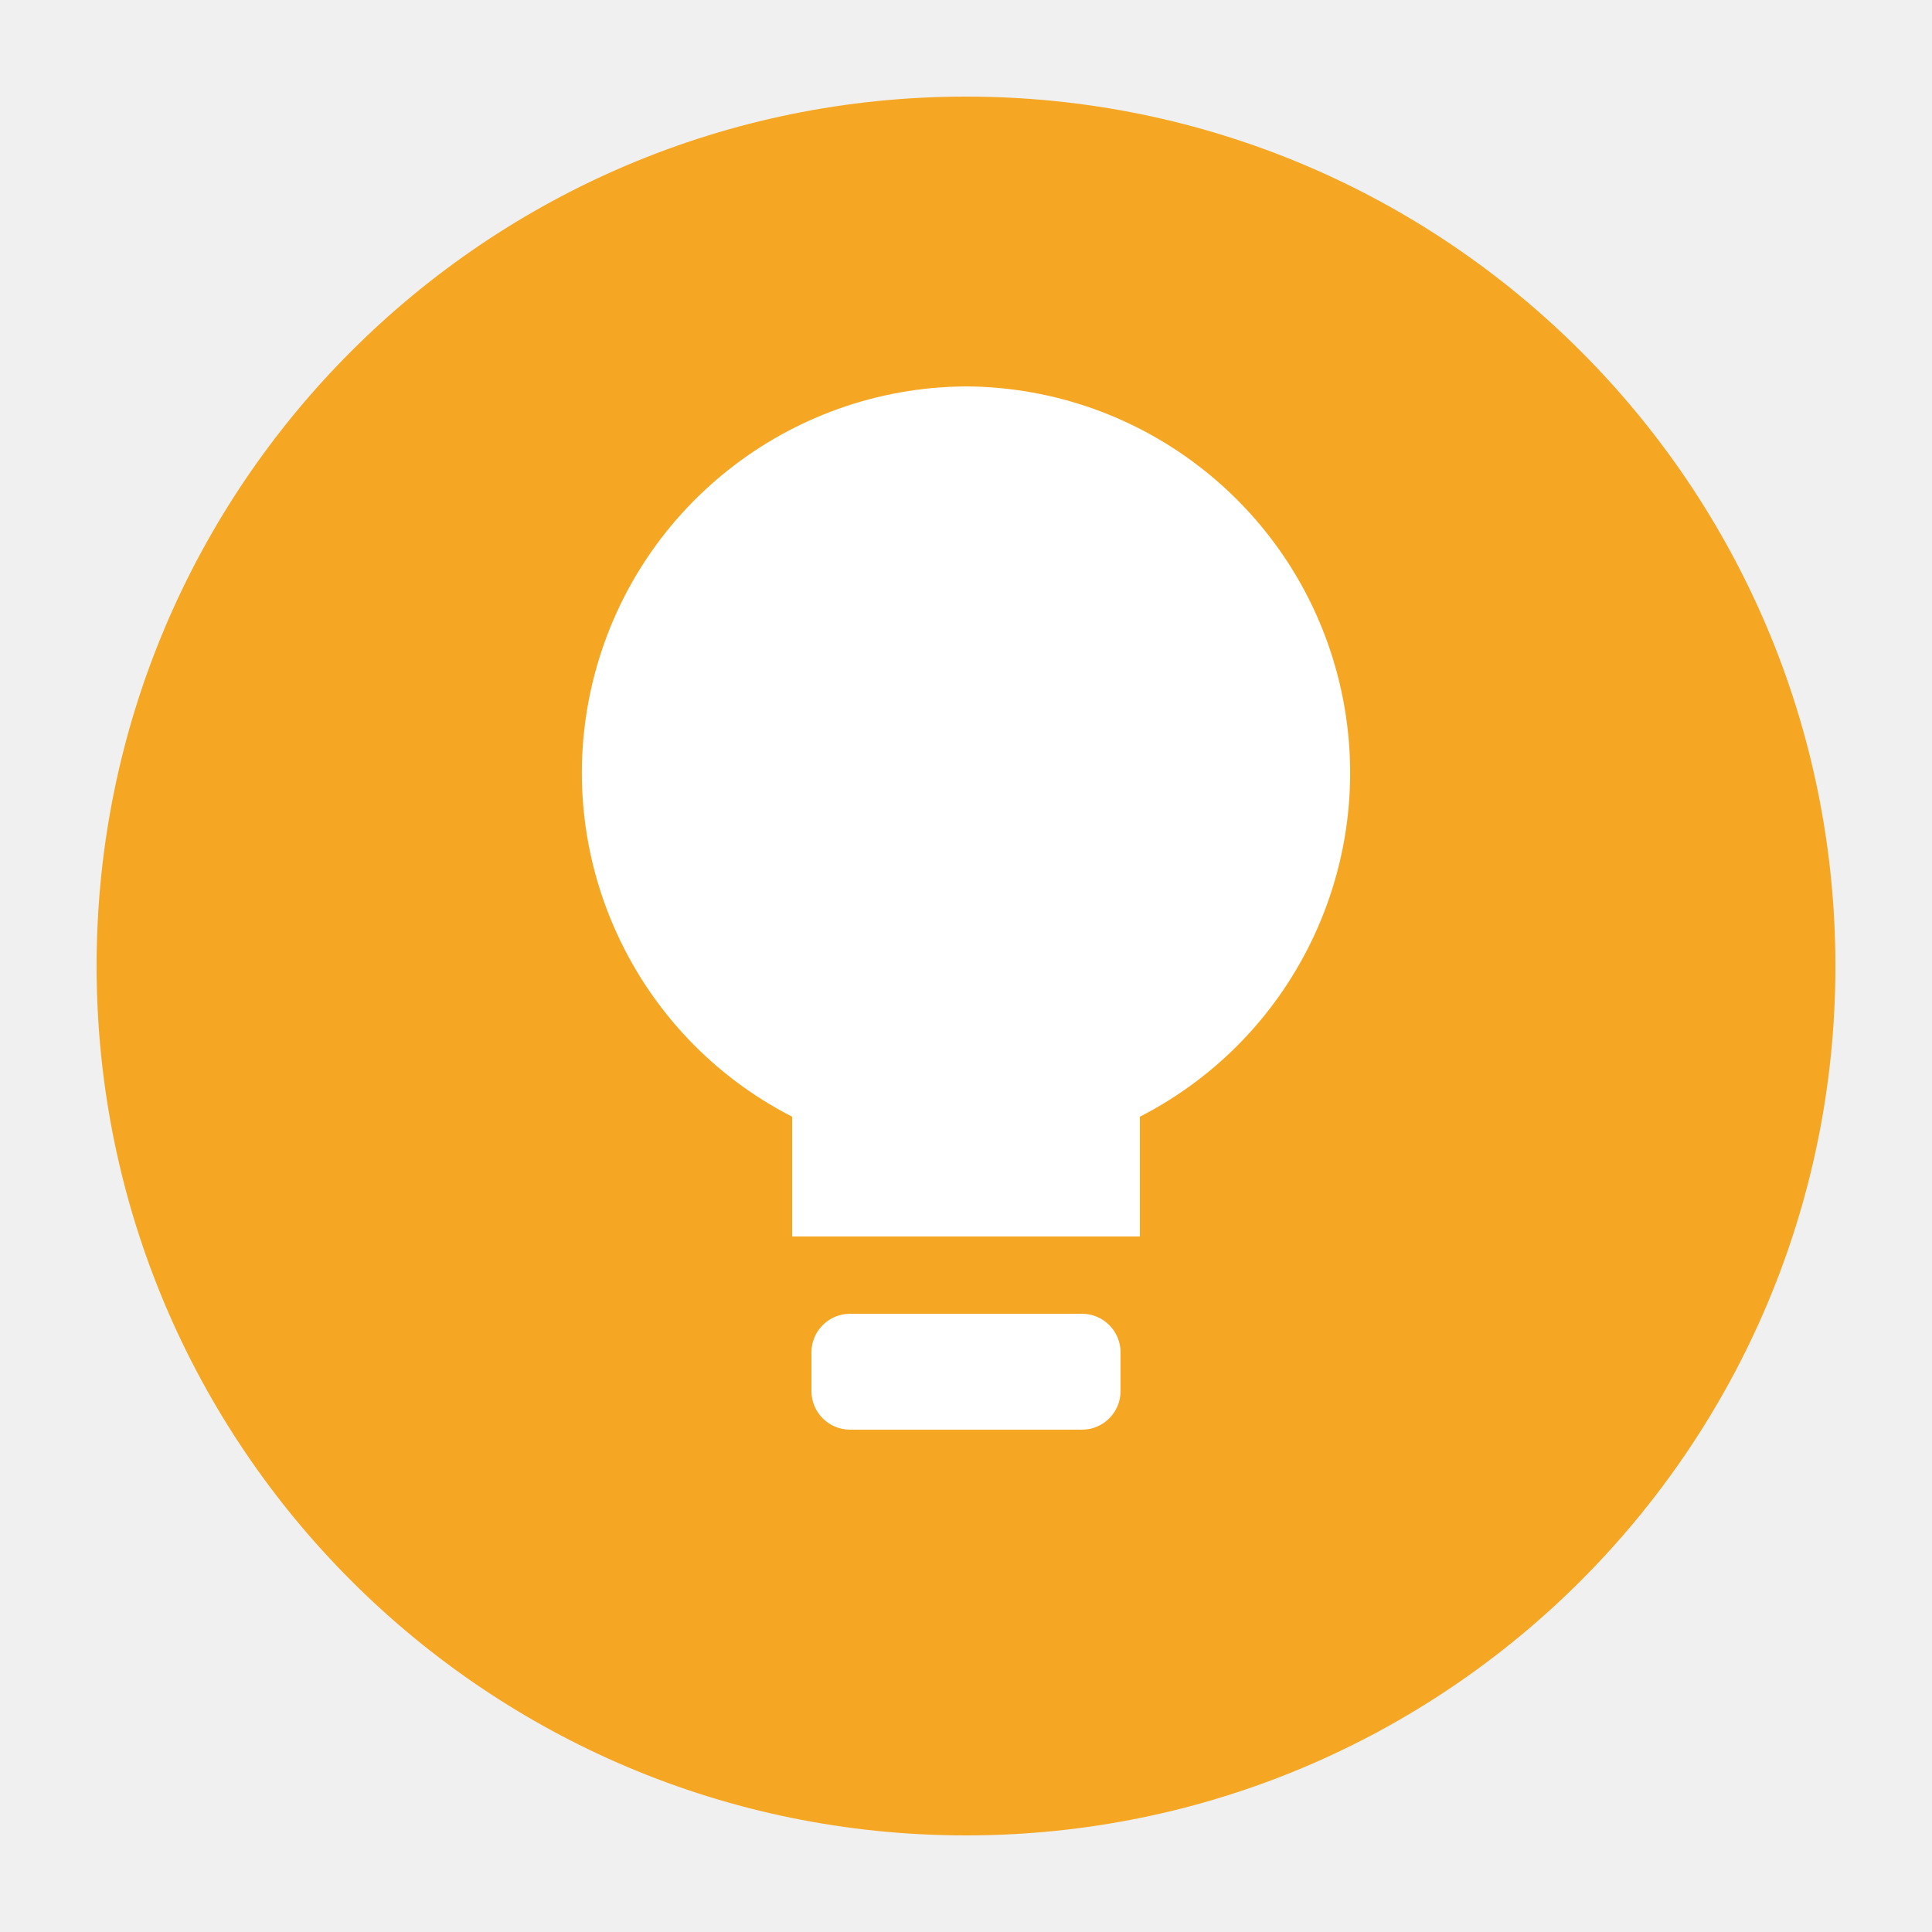
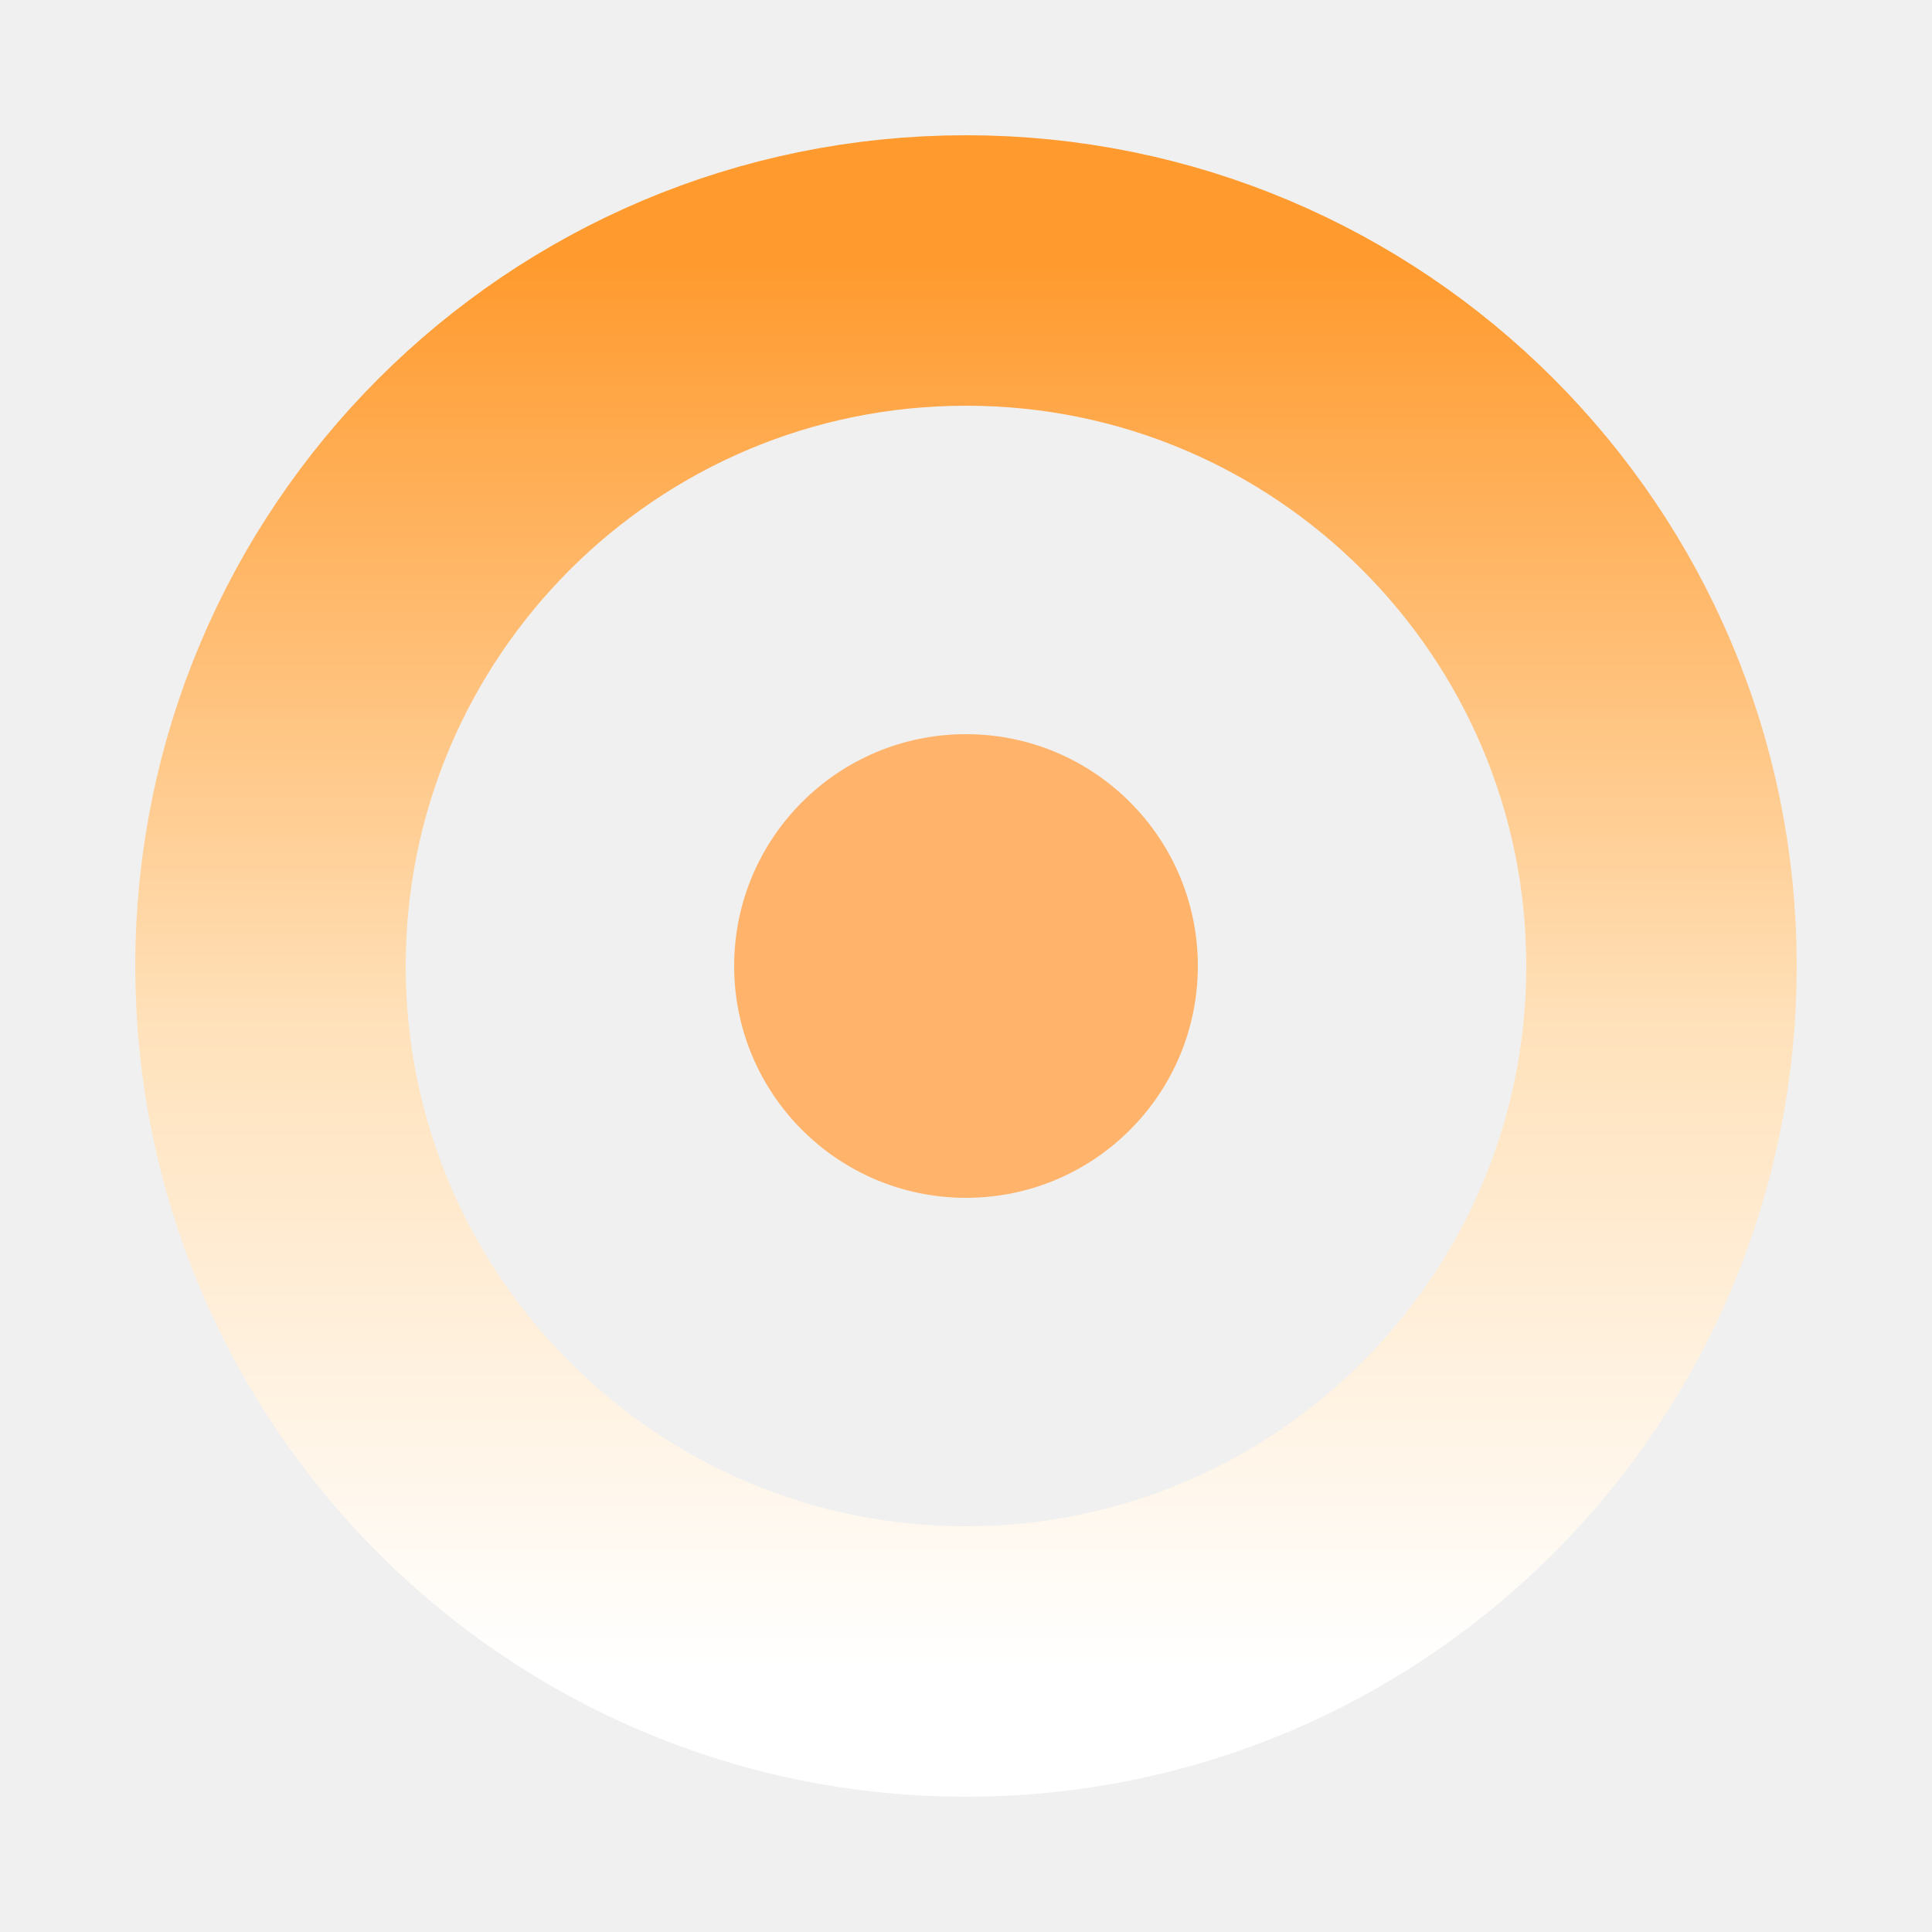
<svg xmlns="http://www.w3.org/2000/svg" viewBox="0 0 100 100">
-   <circle cx="50" cy="50" r="45" fill="#F5A623" />
-   <path d="M50 20a20 20 0 0 0-9 37.8V64h18v-6.2A20 20 0 0 0 50 20z" fill="#FFFFFF" />
-   <rect x="42" y="68" width="16" height="6" rx="2" fill="#FFFFFF" />
+   <defs>
+     <linearGradient id="day" x1="0" y1="0" x2="0" y2="1">
+       <stop offset="0" stop-color="#FF9A2E" />
+       <stop offset="0.55" stop-color="#FFE2BC" />
+       <stop offset="1" stop-color="#FFFFFF" />
+     </linearGradient>
+   </defs>
+   <circle cx="50" cy="50" r="36" fill="none" stroke="url(#day)" stroke-width="14" />
+   <circle cx="50" cy="50" r="12" fill="#FFB36B" />
</svg>
